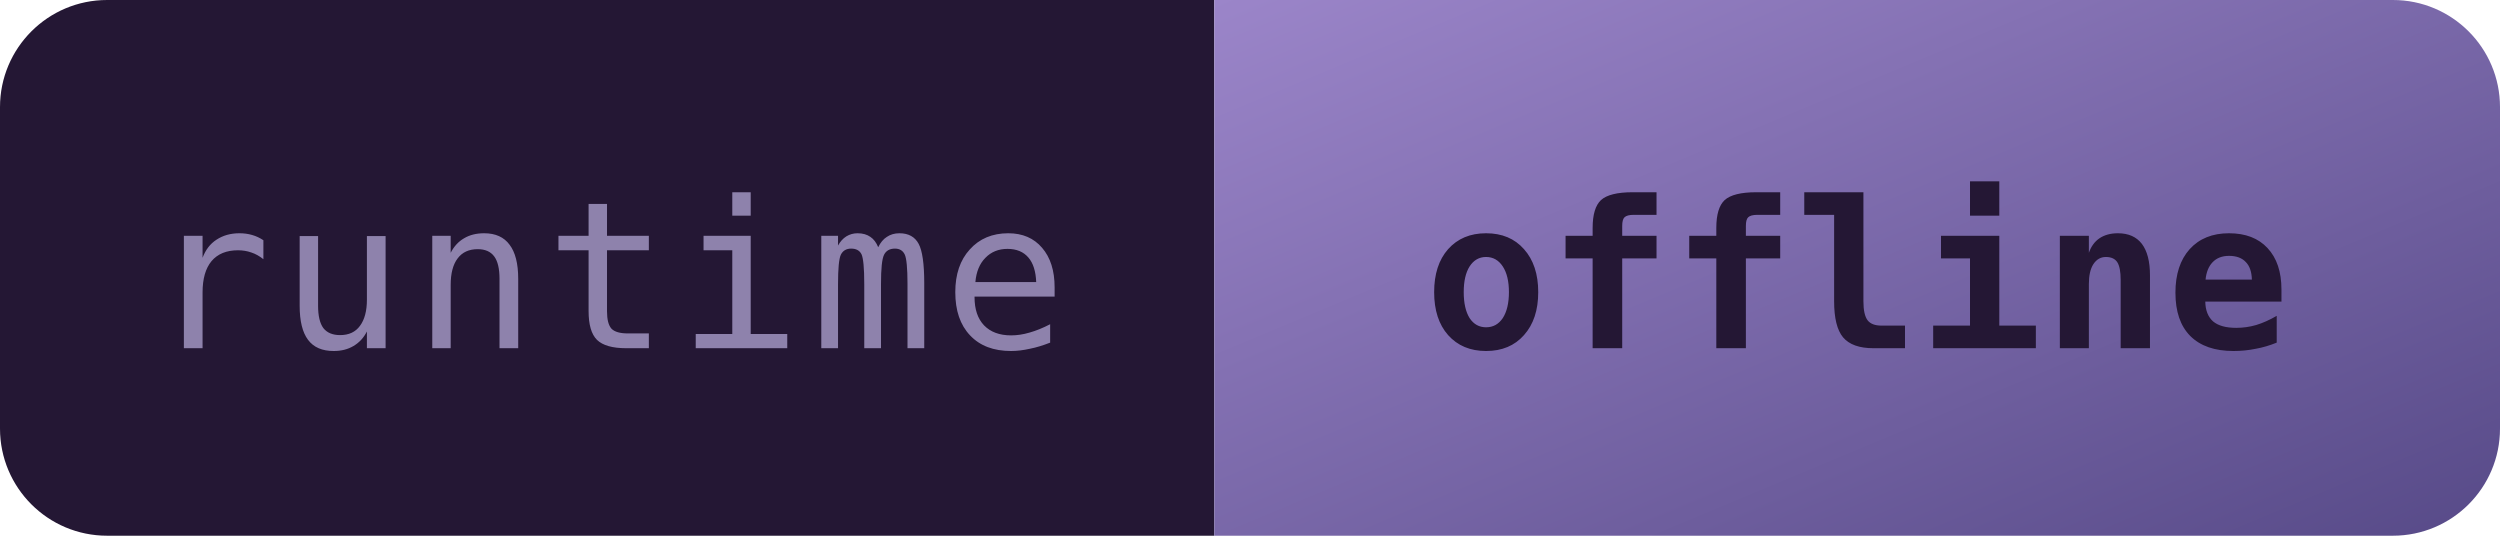
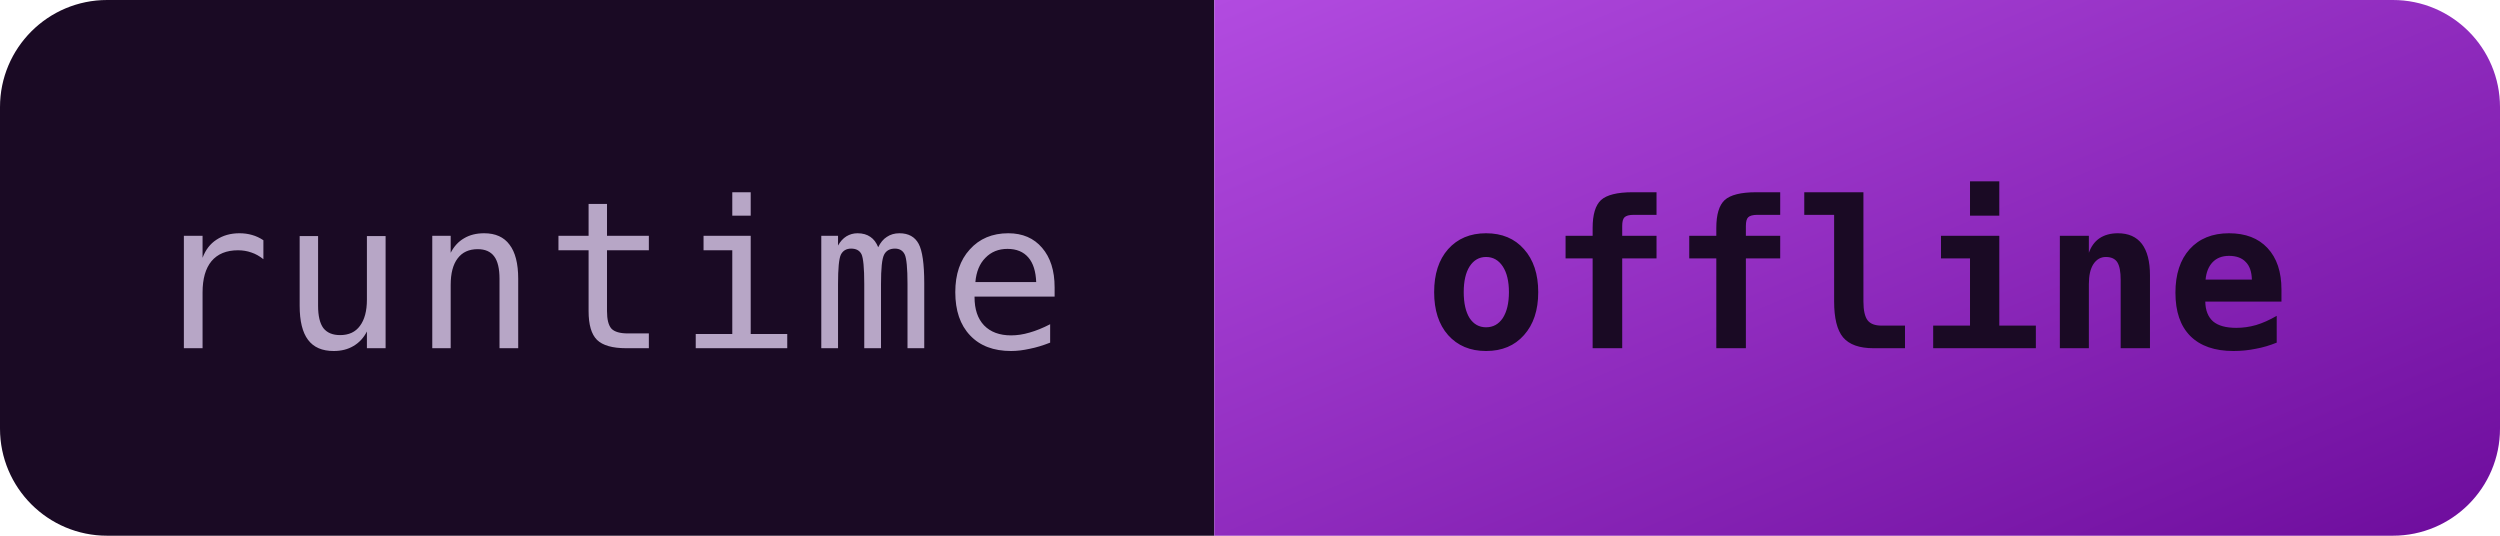
<svg xmlns="http://www.w3.org/2000/svg" viewBox="0 0 140 30" width="140" height="30" role="img" aria-label="runtime: offline">
  <defs>
    <linearGradient id="g" x1="0" y1="0" x2="1" y2="1">
-       <stop offset="0" stop-color="#9B85C9" />
-       <stop offset="1" stop-color="#574A88" />
+       <stop offset="0" stop-color="#B24BE0" />
+       <stop offset="1" stop-color="#6D0C9C" />
    </linearGradient>
    <clipPath id="r">
      <rect width="140" height="30" rx="6" />
    </clipPath>
  </defs>
  <g clip-path="url(#r)">
-     <rect width="68" height="30" fill="#241734" />
+     <rect width="68" height="30" fill="#1A0A24" />
    <rect x="68" width="72" height="30" fill="url(#g)" />
  </g>
-   <text x="34" y="19.5" text-anchor="middle" font-family="'IBM Plex Mono','Consolas',monospace" font-size="11.5" letter-spacing="0.5" fill="#8E82AC">runtime</text>
-   <text x="104" y="19.5" text-anchor="middle" font-family="'IBM Plex Mono','Consolas',monospace" font-size="11.5" font-weight="600" fill="#241734">offline</text>
+   <text x="34" y="19.5" text-anchor="middle" font-family="'IBM Plex Mono','Consolas',monospace" font-size="11.5" letter-spacing="0.5" fill="#B7A6C6">runtime</text>
+   <text x="104" y="19.5" text-anchor="middle" font-family="'IBM Plex Mono','Consolas',monospace" font-size="11.5" font-weight="600" fill="#1A0A24">offline</text>
</svg>
